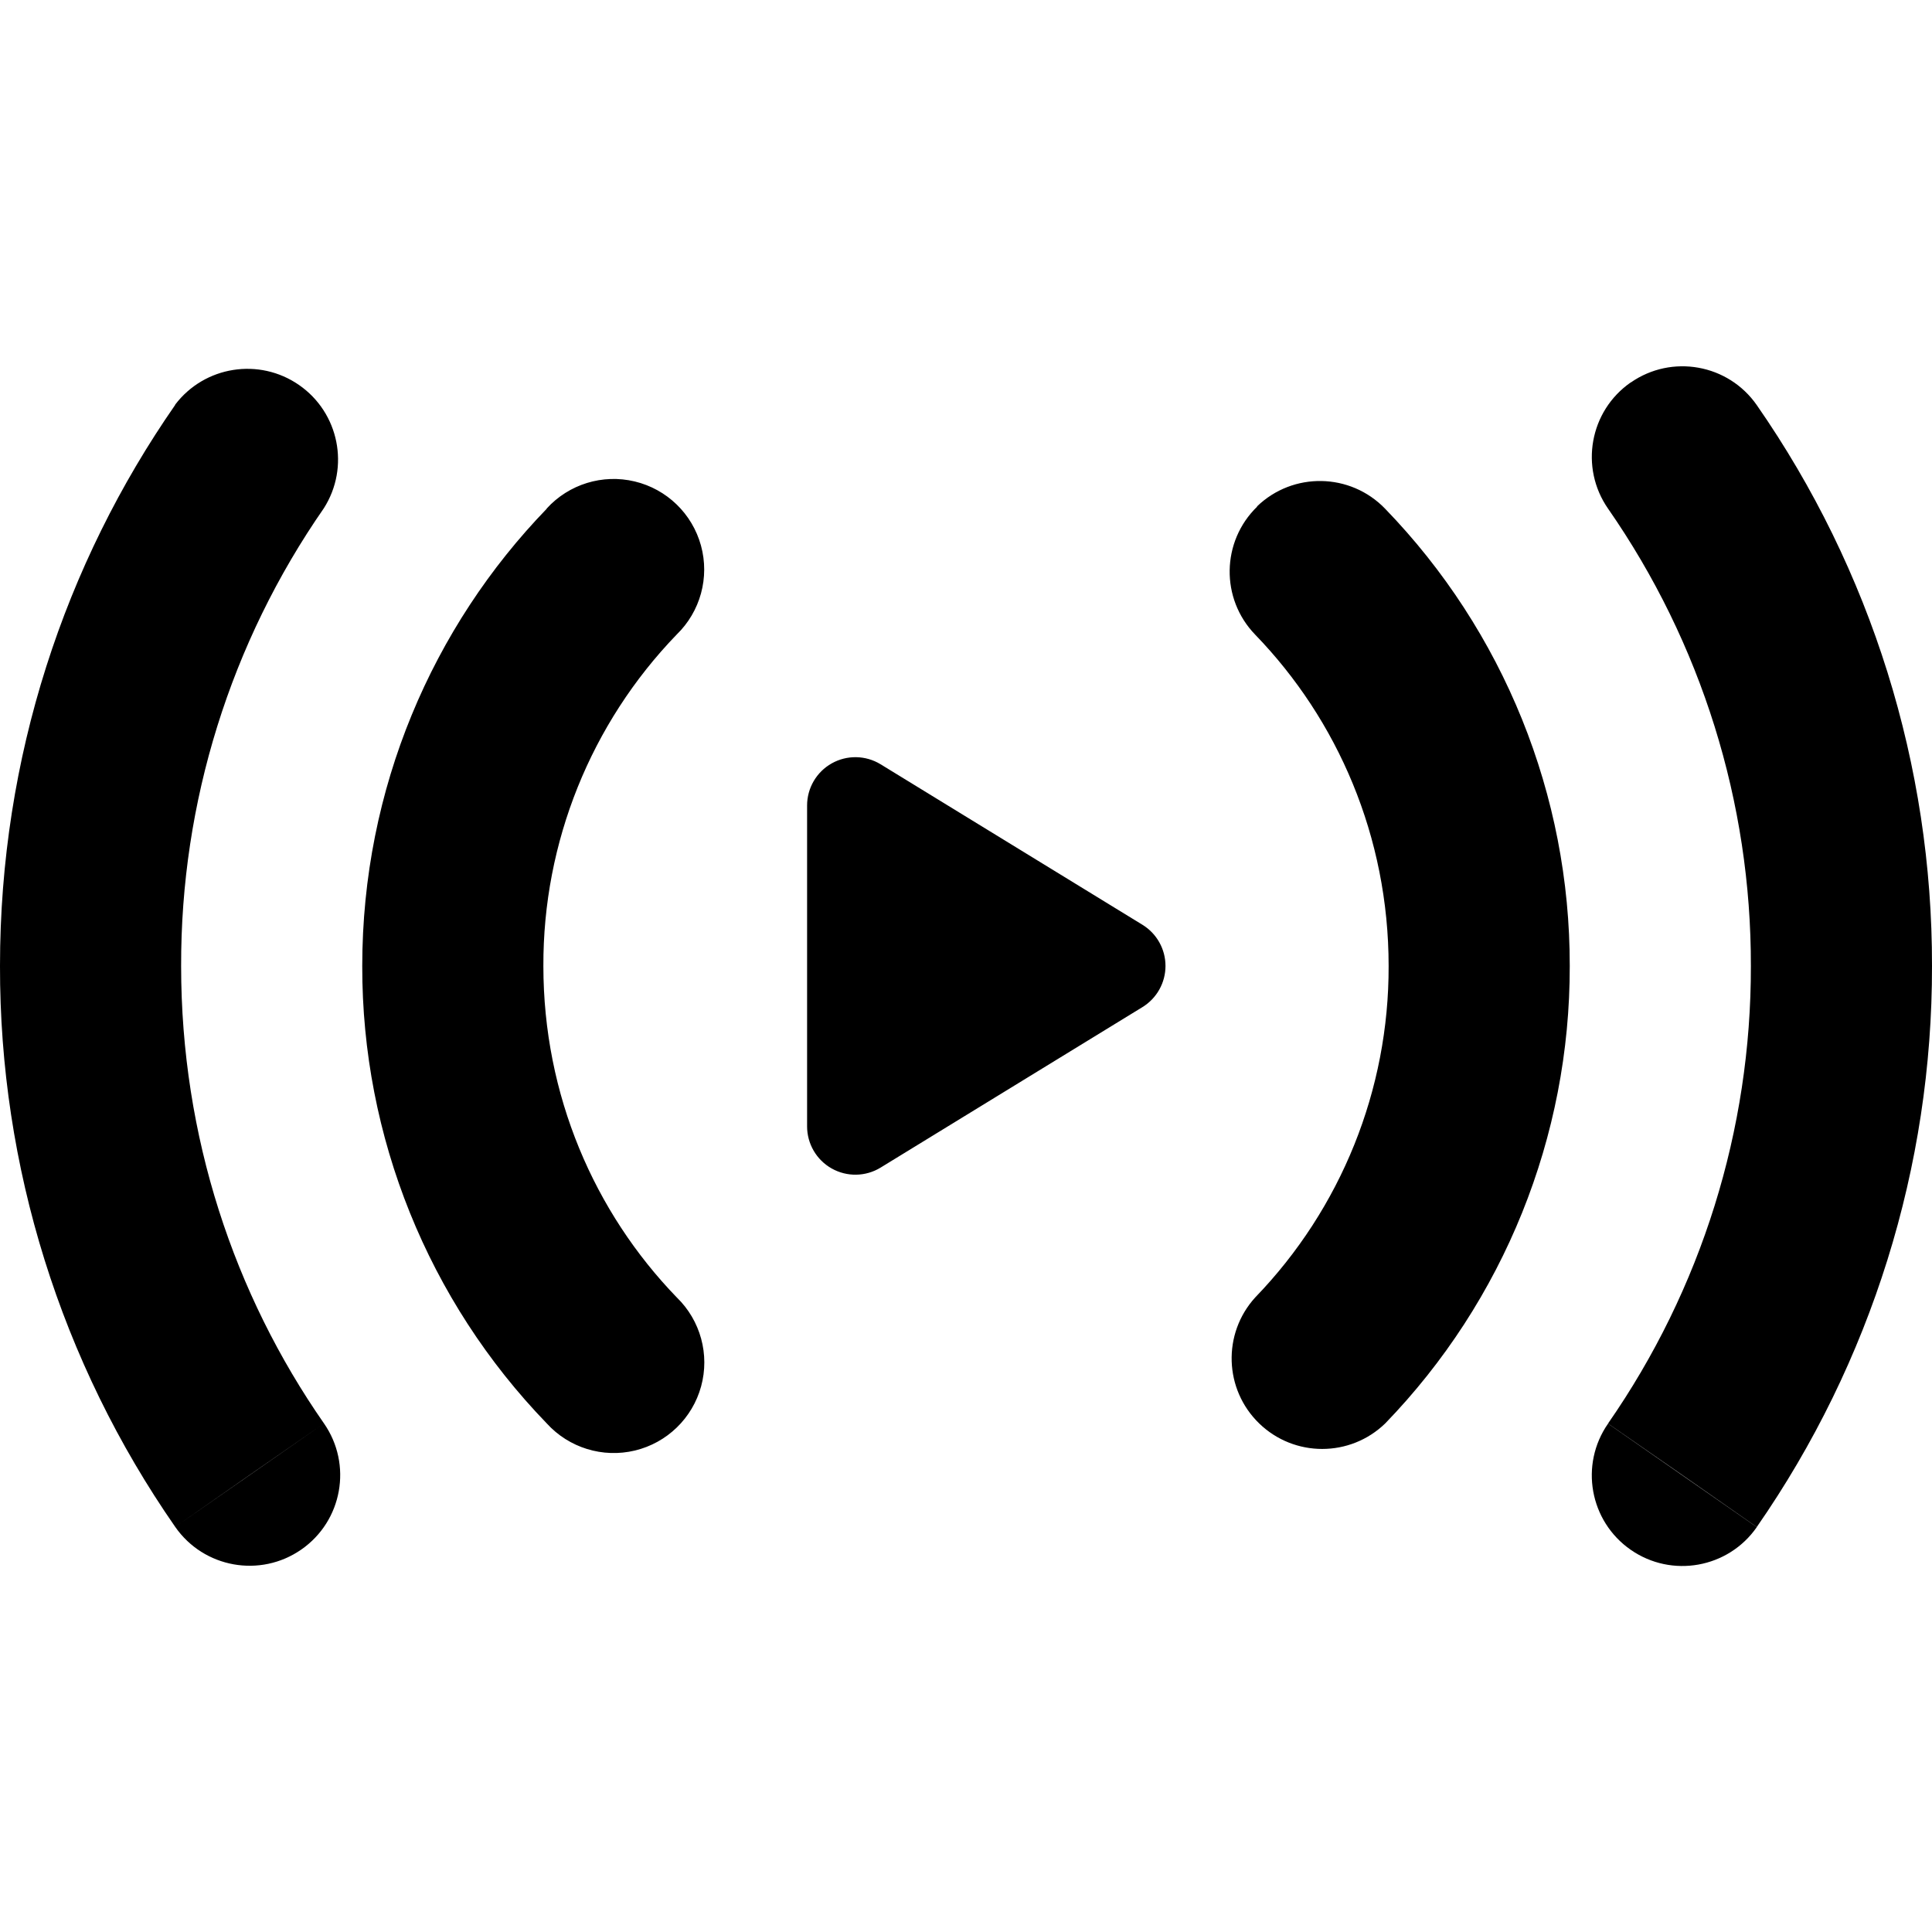
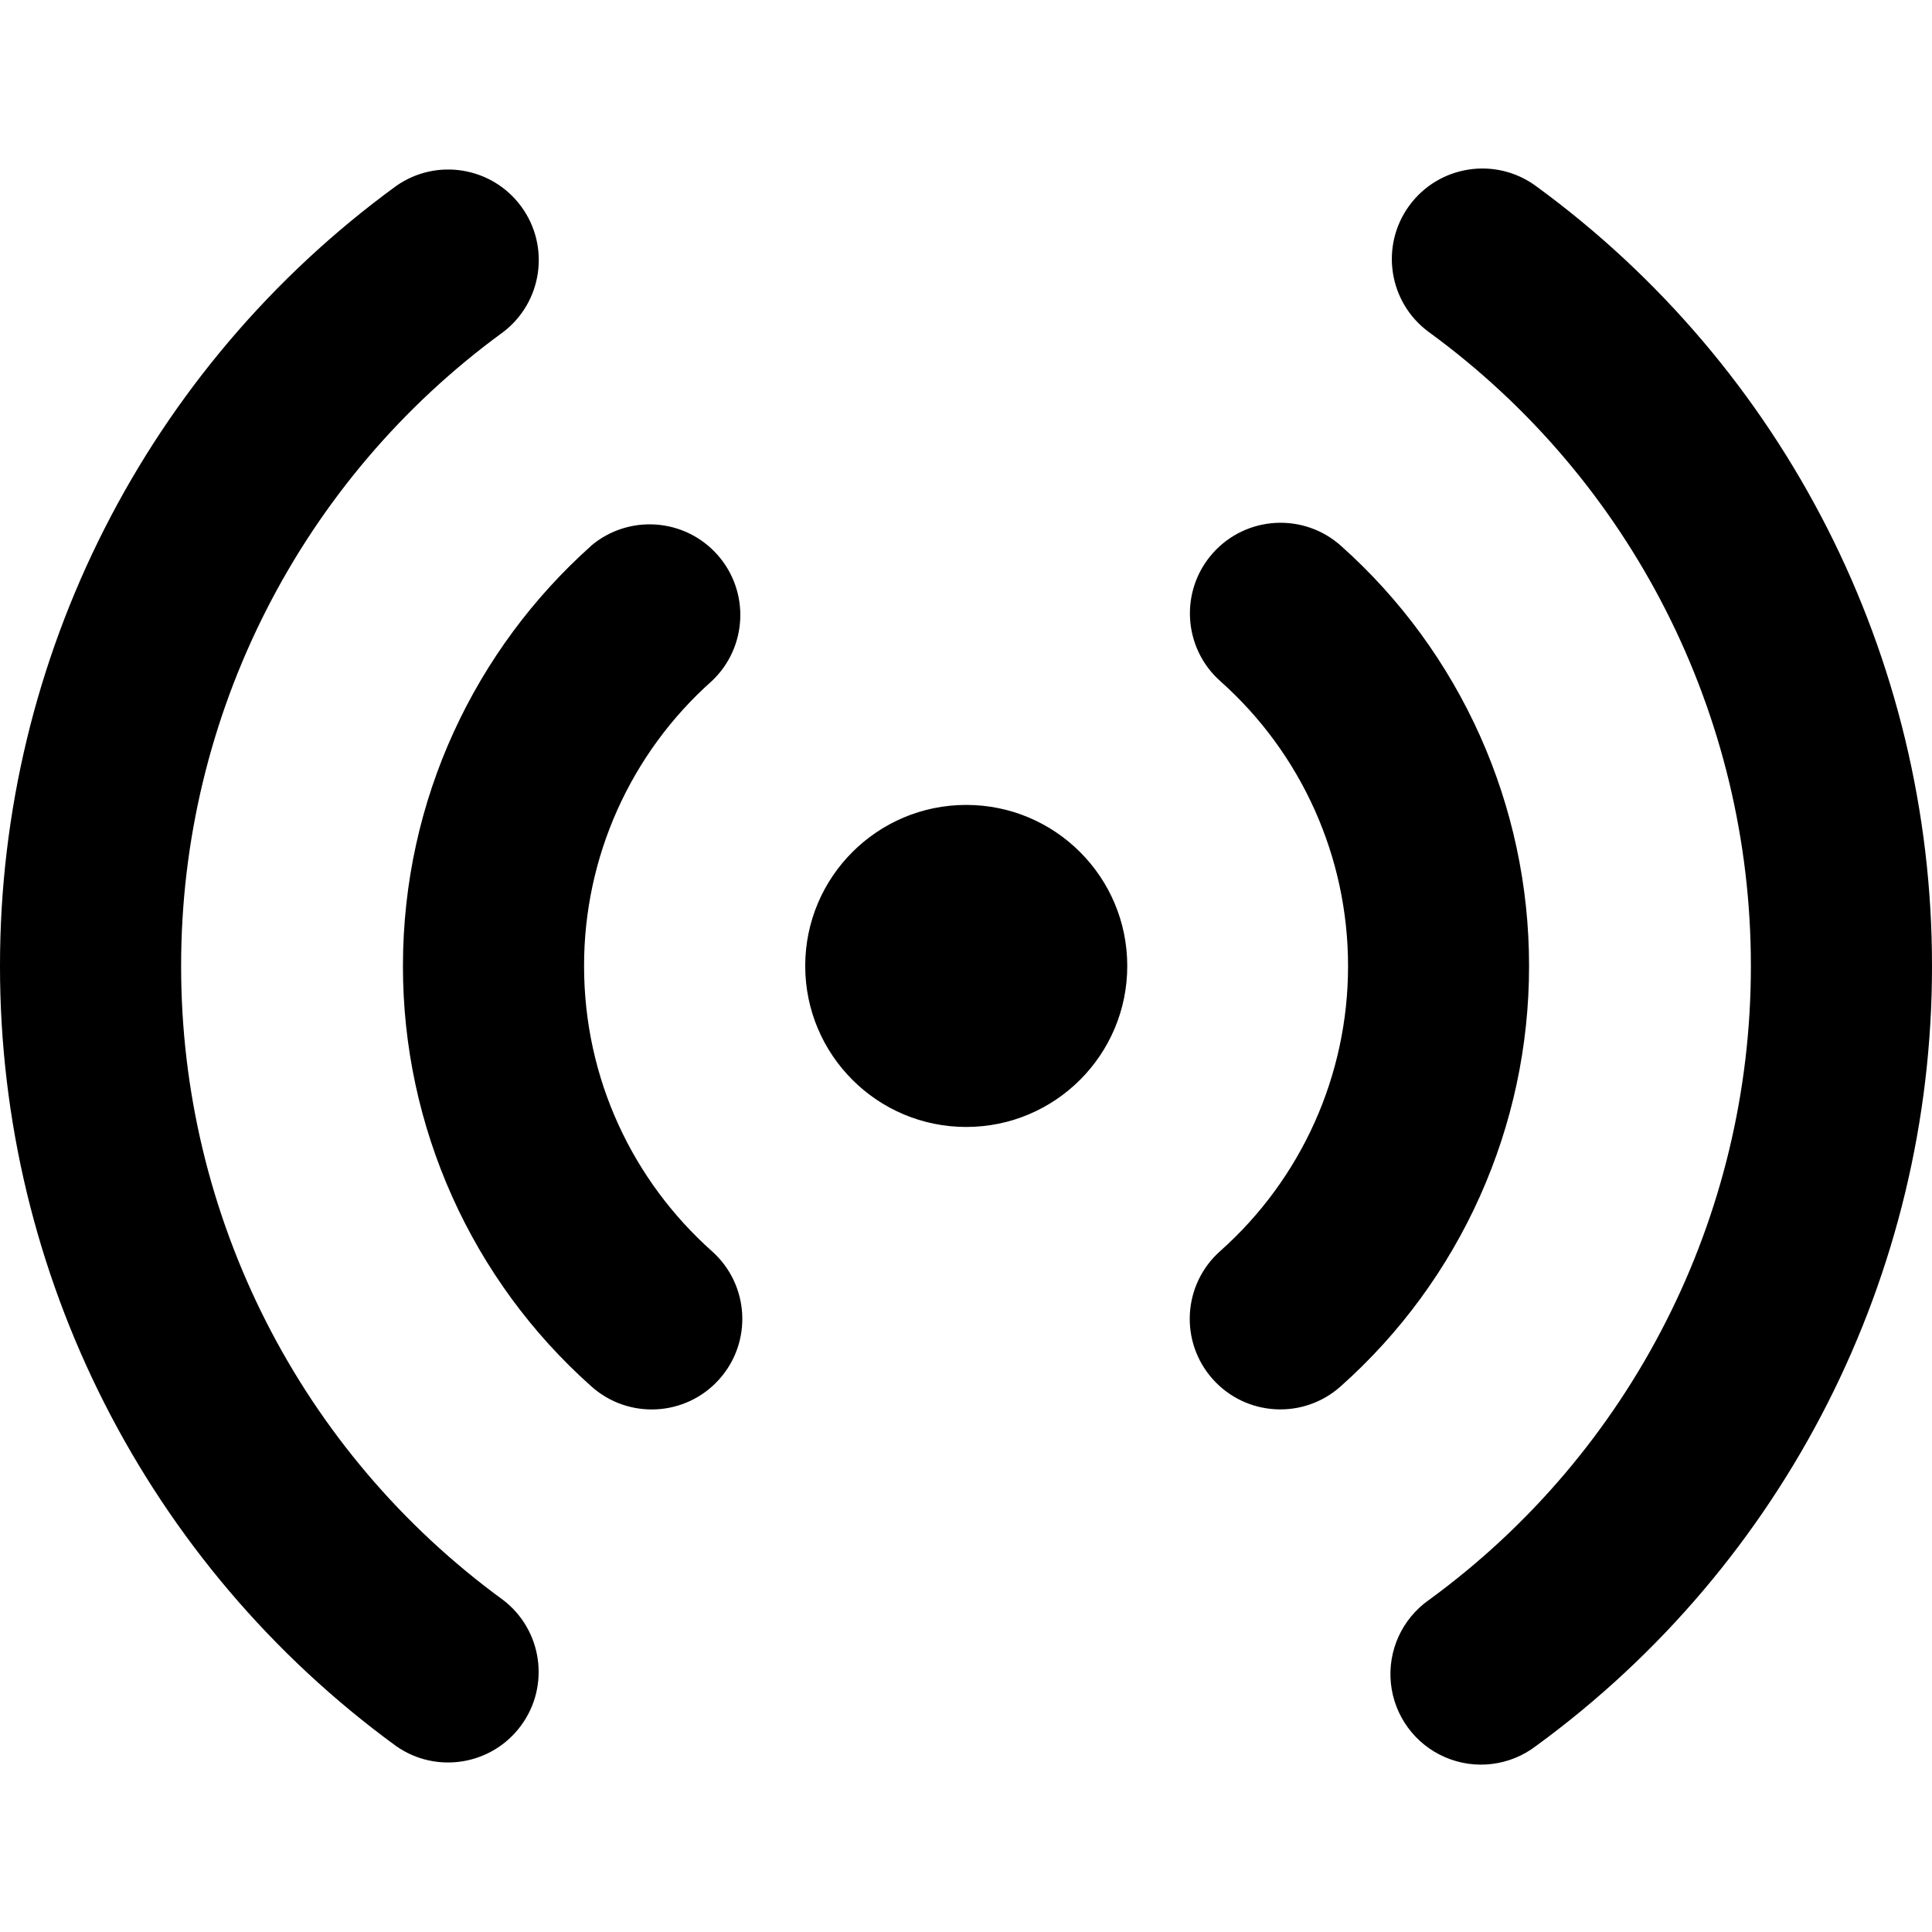
<svg xmlns="http://www.w3.org/2000/svg" viewBox="0 0 16 16">
-   <path d="M14.549 12.647a.75.75 0 0 1-1.232-.857l1.232.857Zm-11.866-.859a.75.75 0 0 1-1.232.857l1.232-.857Zm10.822-8.62a.75.75 0 0 1 1.044.187A8.115 8.115 0 0 1 16 8a8.12 8.12 0 0 1-1.451 4.646l-.615-.429-.617-.428A6.614 6.614 0 0 0 14.5 8.001a6.613 6.613 0 0 0-1.183-3.789.751.751 0 0 1 .188-1.045ZM1.45 3.352a.751.751 0 0 1 1.232.857A6.614 6.614 0 0 0 1.5 8c0 1.412.438 2.718 1.183 3.788l-.617.428-.615.429A8.114 8.114 0 0 1 0 7.999c0-1.727.537-3.331 1.451-4.646Zm3.077.86a.75.75 0 1 1 1.077 1.043A3.932 3.932 0 0 0 4.5 8c0 1.07.422 2.039 1.105 2.745a.75.75 0 1 1-1.077 1.043A5.433 5.433 0 0 1 3 8c0-1.472.583-2.81 1.528-3.787Zm5.883-.018a.75.75 0 0 1 1.06.018A5.432 5.432 0 0 1 13 8a5.433 5.433 0 0 1-1.528 3.788.75.75 0 0 1-1.077-1.043A3.933 3.933 0 0 0 11.5 8c0-1.07-.422-2.038-1.105-2.744a.75.75 0 0 1 .016-1.06ZM6.684 6.671a.4.4 0 0 1 .608-.342l2.17 1.33a.4.4 0 0 1 0 .681l-2.17 1.33a.4.4 0 0 1-.608-.343V6.671Z" />
+   <path d="M3.281 1.54a.75.75 0 0 1 .886 1.21A6.49 6.49 0 0 0 1.5 8a6.49 6.49 0 0 0 2.666 5.25.75.75 0 0 1-.886 1.21A7.99 7.99 0 0 1 0 8a7.99 7.99 0 0 1 3.281-6.46Zm8.39.163a.75.75 0 0 1 1.048-.163A7.99 7.99 0 0 1 16 8a7.99 7.99 0 0 1-3.28 6.46.75.75 0 1 1-.886-1.21A6.49 6.49 0 0 0 14.5 8a6.49 6.49 0 0 0-2.667-5.25.75.75 0 0 1-.162-1.047ZM4.895 4.52a.751.751 0 0 1 1 1.12A3.154 3.154 0 0 0 4.837 8c0 .939.408 1.782 1.06 2.363a.75.75 0 0 1-.999 1.119A4.654 4.654 0 0 1 3.337 8c0-1.383.603-2.626 1.558-3.479Zm5.15.06a.751.751 0 0 1 1.06-.06A4.655 4.655 0 0 1 12.663 8a4.654 4.654 0 0 1-1.561 3.482.75.75 0 0 1-.998-1.12A3.156 3.156 0 0 0 11.164 8a3.157 3.157 0 0 0-1.059-2.36.751.751 0 0 1-.06-1.06ZM8.002 6.666a1.333 1.333 0 1 1 0 2.667 1.333 1.333 0 0 1 0-2.667Z" />
</svg>
